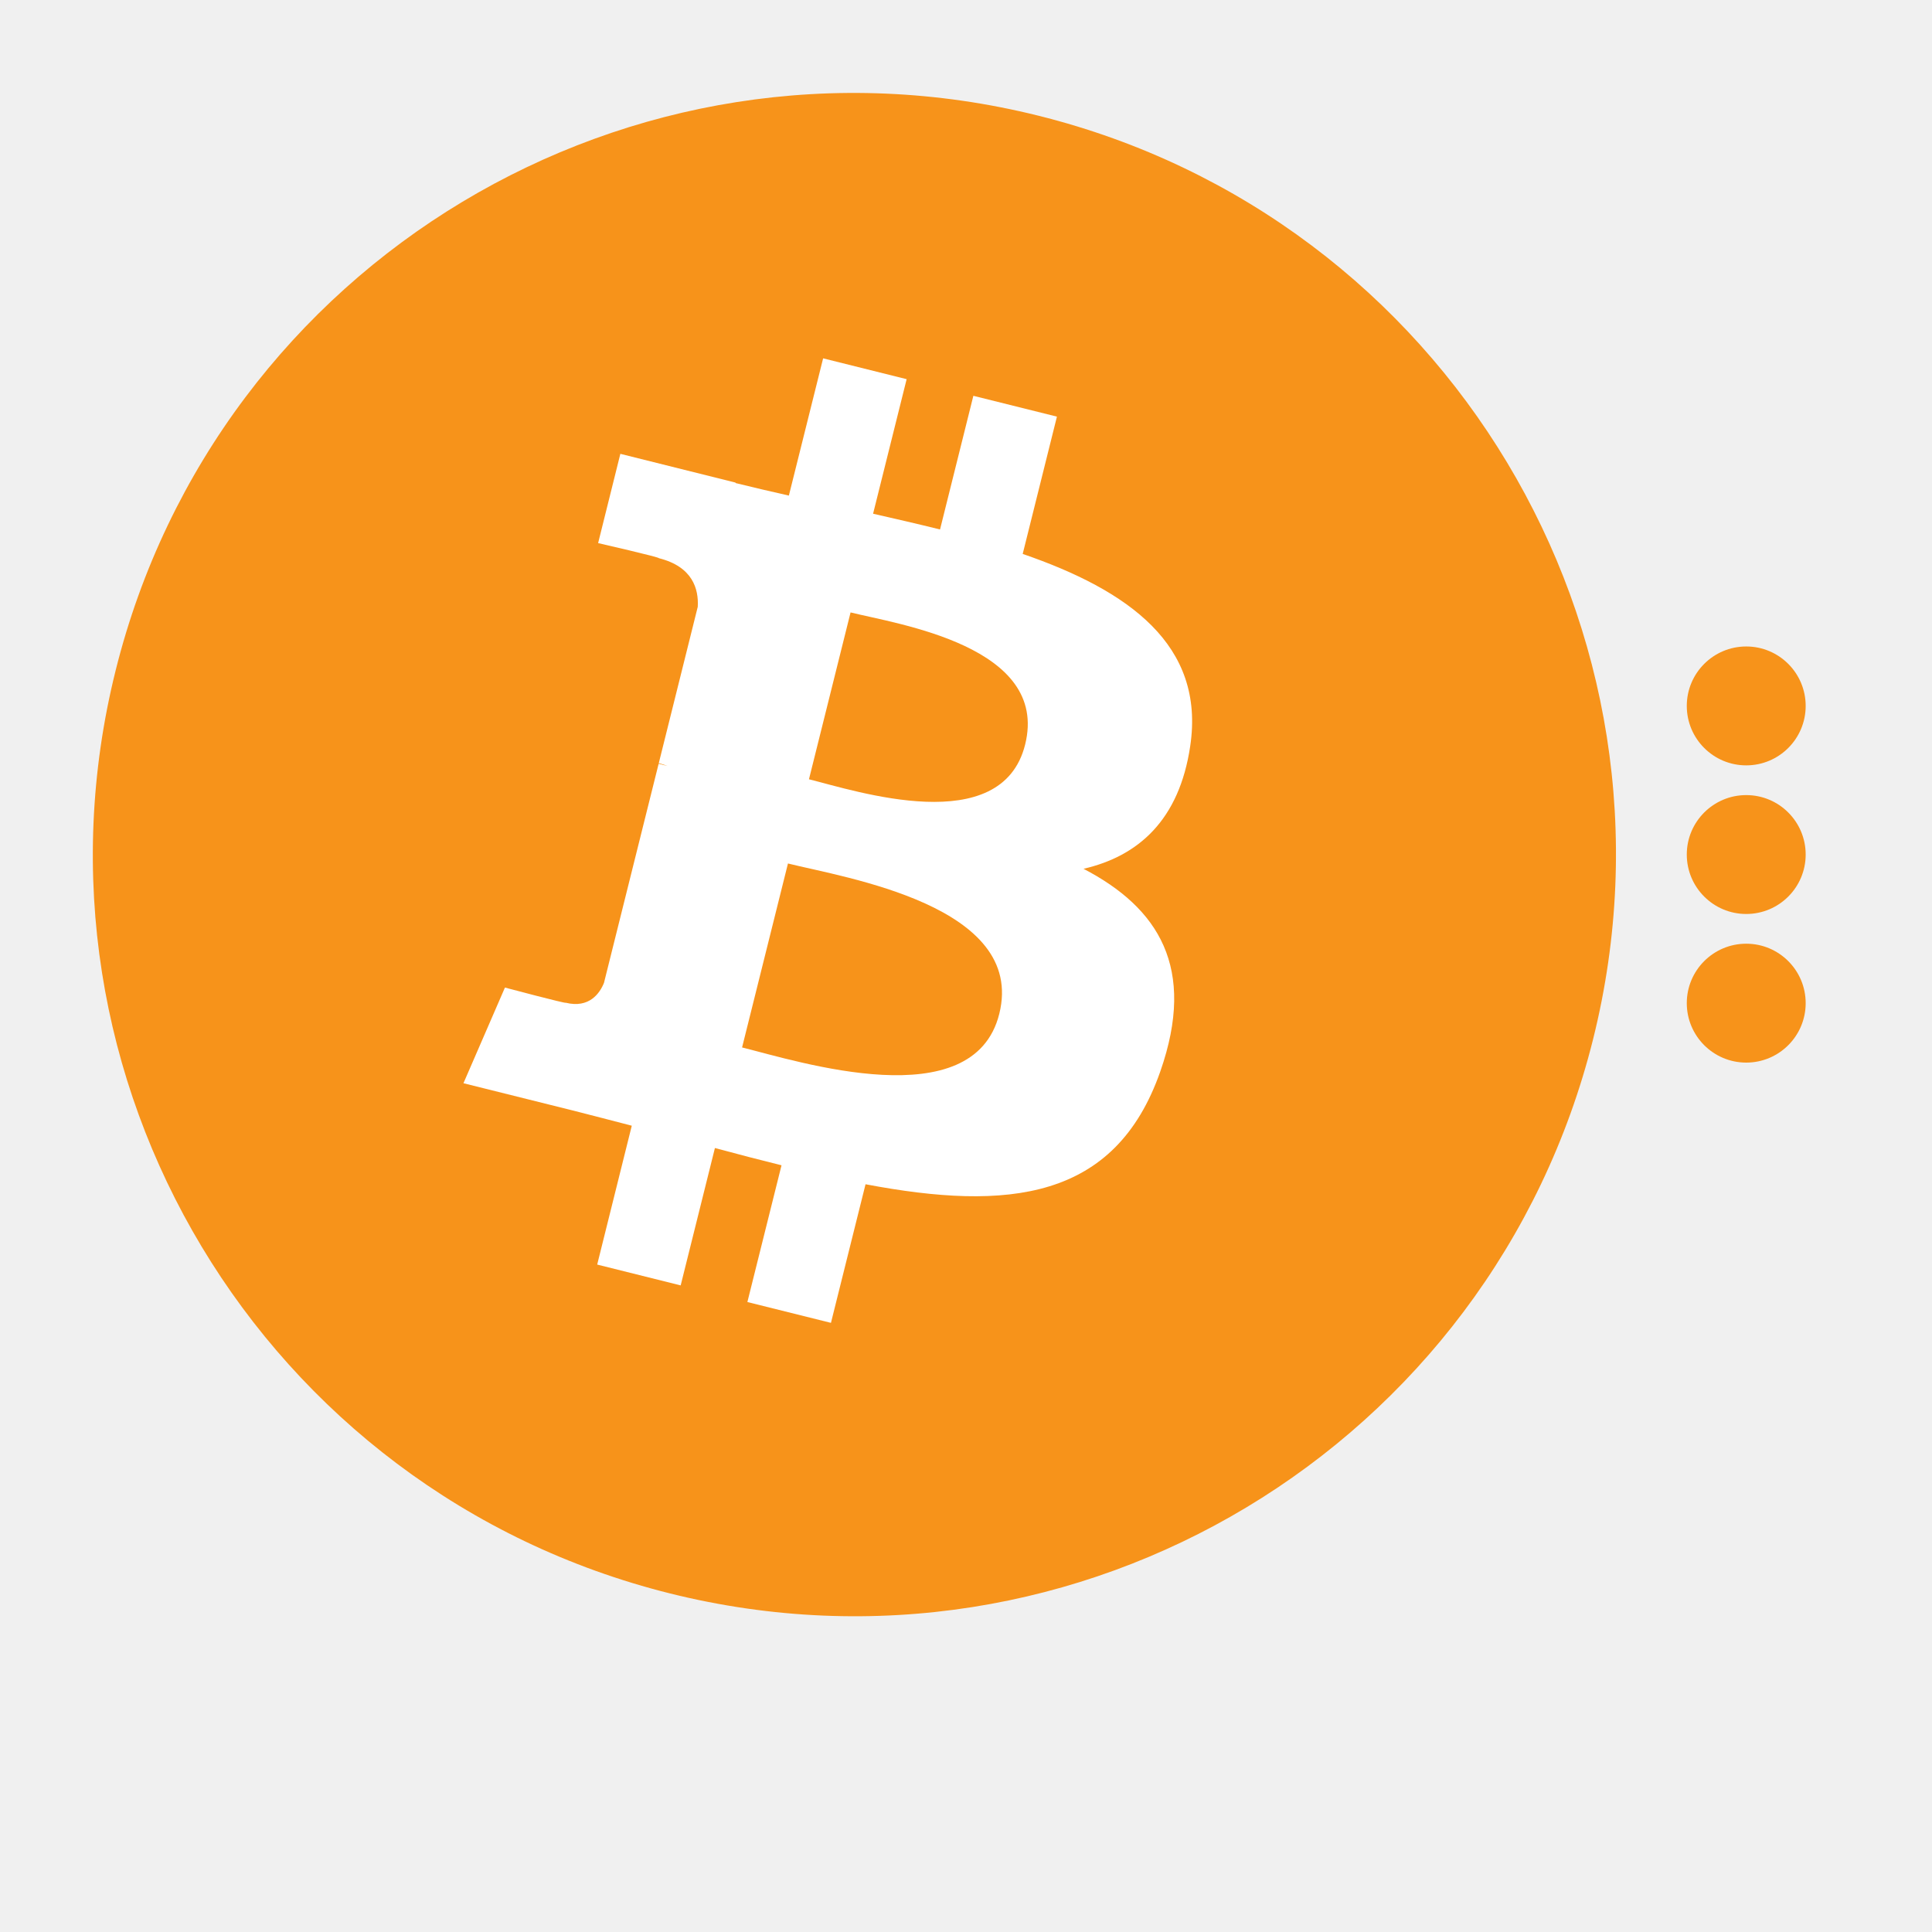
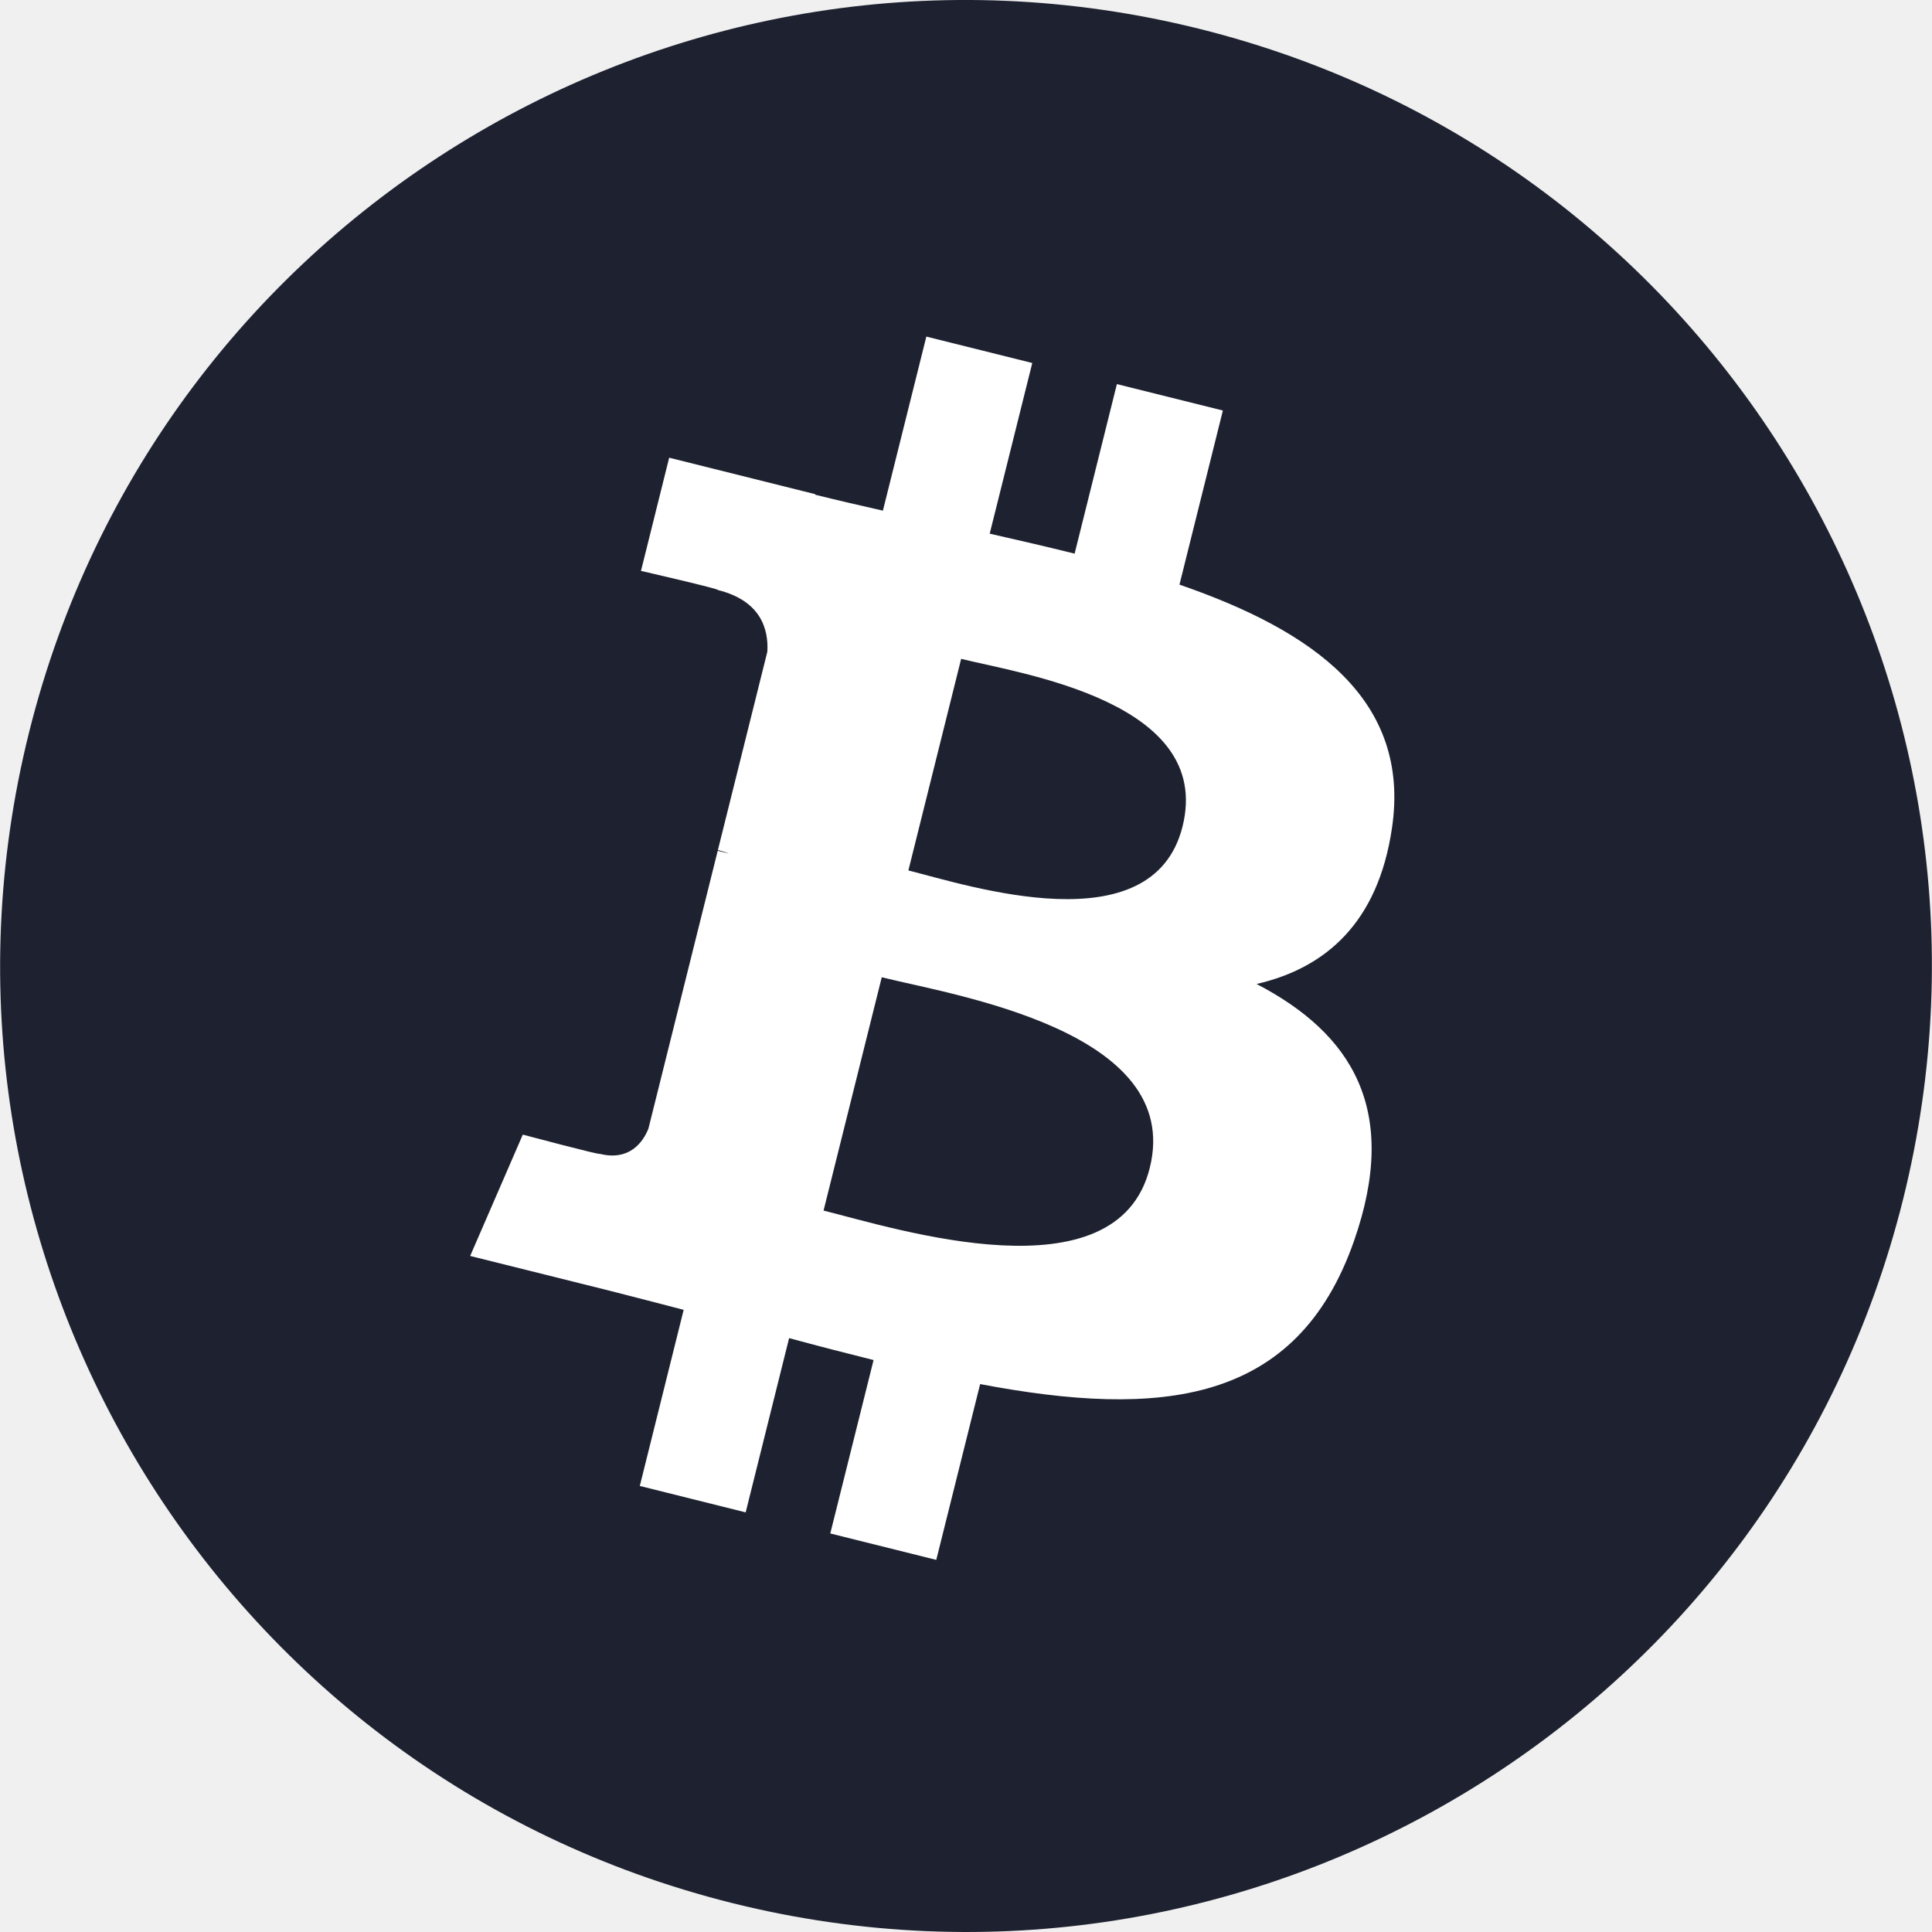
- <svg xmlns="http://www.w3.org/2000/svg" viewBox="-250 -250 5200 5200" width="512" height="512" preserveAspectRatio="xMidYMid meet" role="img" aria-label="bitcoinsats.io Bitcoin- und Sats-Logo">
-   <g transform="matrix(64.0625,0,0,64.0625,0.00630876,-0.00301984)">
-     <path fill="#f7931a" d="M 63.033,39.744 C 58.759,56.887 41.396,67.32 24.251,63.045 7.113,58.771 -3.32,41.407 0.956,24.265 5.228,7.12 22.591,-3.314 39.731,0.96 56.875,5.234 67.307,22.6 63.033,39.744 Z" />
-     <path fill="#ffffff" d="M 46.103,27.444 C 46.74,23.186 43.498,20.897 39.065,19.37 l 1.438,-5.768 -3.511,-0.875 -1.4,5.616 c -0.923,-0.23 -1.871,-0.447 -2.813,-0.662 l 1.41,-5.653 -3.509,-0.875 -1.439,5.766 c -0.764,-0.174 -1.514,-0.346 -2.242,-0.527 l 0.004,-0.018 -4.842,-1.209 -0.934,3.75 c 0,0 2.605,0.597 2.55,0.634 1.422,0.355 1.679,1.296 1.636,2.042 l -1.638,6.571 c 0.098,0.025 0.225,0.061 0.365,0.117 -0.117,-0.029 -0.242,-0.061 -0.371,-0.092 l -2.296,9.205 c -0.174,0.432 -0.615,1.08 -1.609,0.834 0.035,0.051 -2.552,-0.637 -2.552,-0.637 l -1.743,4.019 4.569,1.139 c 0.85,0.213 1.683,0.436 2.503,0.646 l -1.453,5.834 3.507,0.875 1.439,-5.772 c 0.958,0.26 1.888,0.5 2.798,0.726 l -1.434,5.745 3.511,0.875 1.453,-5.823 c 5.987,1.133 10.489,0.676 12.384,-4.739 1.527,-4.36 -0.076,-6.875 -3.226,-8.515 2.294,-0.529 4.022,-2.038 4.483,-5.155 z m -8.022,11.249 c -1.085,4.36 -8.426,2.003 -10.806,1.412 l 1.928,-7.729 c 2.38,0.594 10.012,1.77 8.878,6.317 z m 1.086,-11.312 c -0.99,3.966 -7.1,1.951 -9.082,1.457 l 1.748,-7.01 c 1.982,0.494 8.365,1.416 7.334,5.553 z" />
-   </g>
-   <g fill="#f7931a">
-     <circle cx="4450" cy="1650" r="160" />
-     <circle cx="4450" cy="2050" r="160" />
-     <circle cx="4450" cy="2450" r="160" />
+ <svg xmlns="http://www.w3.org/2000/svg" width="64px" height="64px" viewBox="0 0 64 64" role="img" aria-labelledby="bitcoin-logo-title">
+   <g transform="translate(0.00630876,-0.00301984)">
+     <path fill="#1E2230" d="m63.033,39.744c-4.274,17.143-21.637,27.576-38.782,23.301-17.138-4.274-27.571-21.638-23.295-38.78,4.272-17.145,21.635-27.579,38.775-23.305,17.144,4.274,27.576,21.64,23.302,38.784z" />
+     <path fill="#FFFFFF" d="m46.103,27.444c0.637-4.258-2.605-6.547-7.038-8.074l1.438-5.768-3.511-0.875-1.4,5.616c-0.923-0.23-1.871-0.447-2.813-0.662l1.41-5.653-3.509-0.875-1.439,5.766c-0.764-0.174-1.514-0.346-2.242-0.527l0.004-0.018-4.842-1.209-0.934,3.75s2.605,0.597,2.55,0.634c1.422,0.355,1.679,1.296,1.636,2.042l-1.638,6.571c0.098,0.025,0.225,0.061,0.365,0.117-0.117-0.029-0.242-0.061-0.371-0.092l-2.296,9.205c-0.174,0.432-0.615,1.08-1.609,0.834,0.035,0.051-2.552-0.637-2.552-0.637l-1.743,4.019,4.569,1.139c0.85,0.213,1.683,0.436,2.503,0.646l-1.453,5.834,3.507,0.875,1.439-5.772c0.958,0.26,1.888,0.5,2.798,0.726l-1.434,5.745,3.511,0.875,1.453-5.823c5.987,1.133,10.489,0.676,12.384-4.739,1.527-4.36-0.076-6.875-3.226-8.515,2.294-0.529,4.022-2.038,4.483-5.155zm-8.022,11.249c-1.085,4.36-8.426,2.003-10.806,1.412l1.928-7.729c2.38,0.594,10.012,1.77,8.878,6.317zm1.086-11.312c-0.99,3.966-7.1,1.951-9.082,1.457l1.748-7.01c1.982,0.494,8.365,1.416,7.334,5.553z" />
  </g>
</svg>
